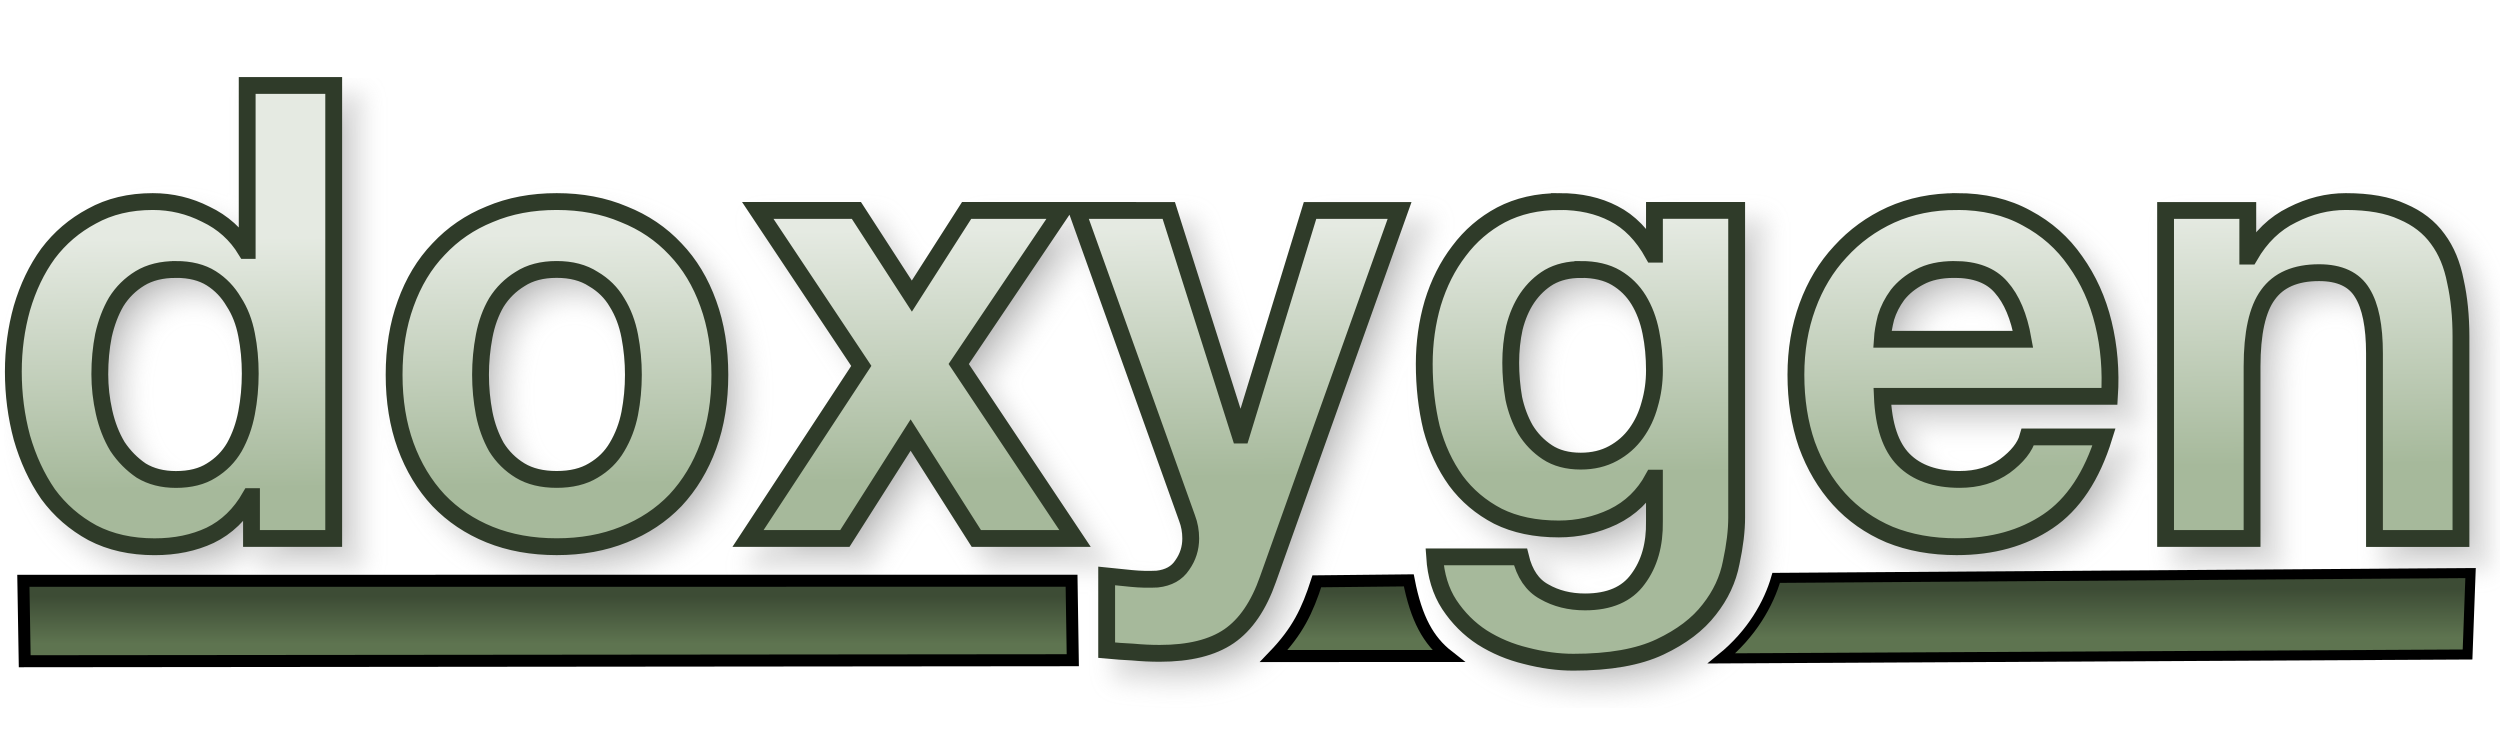
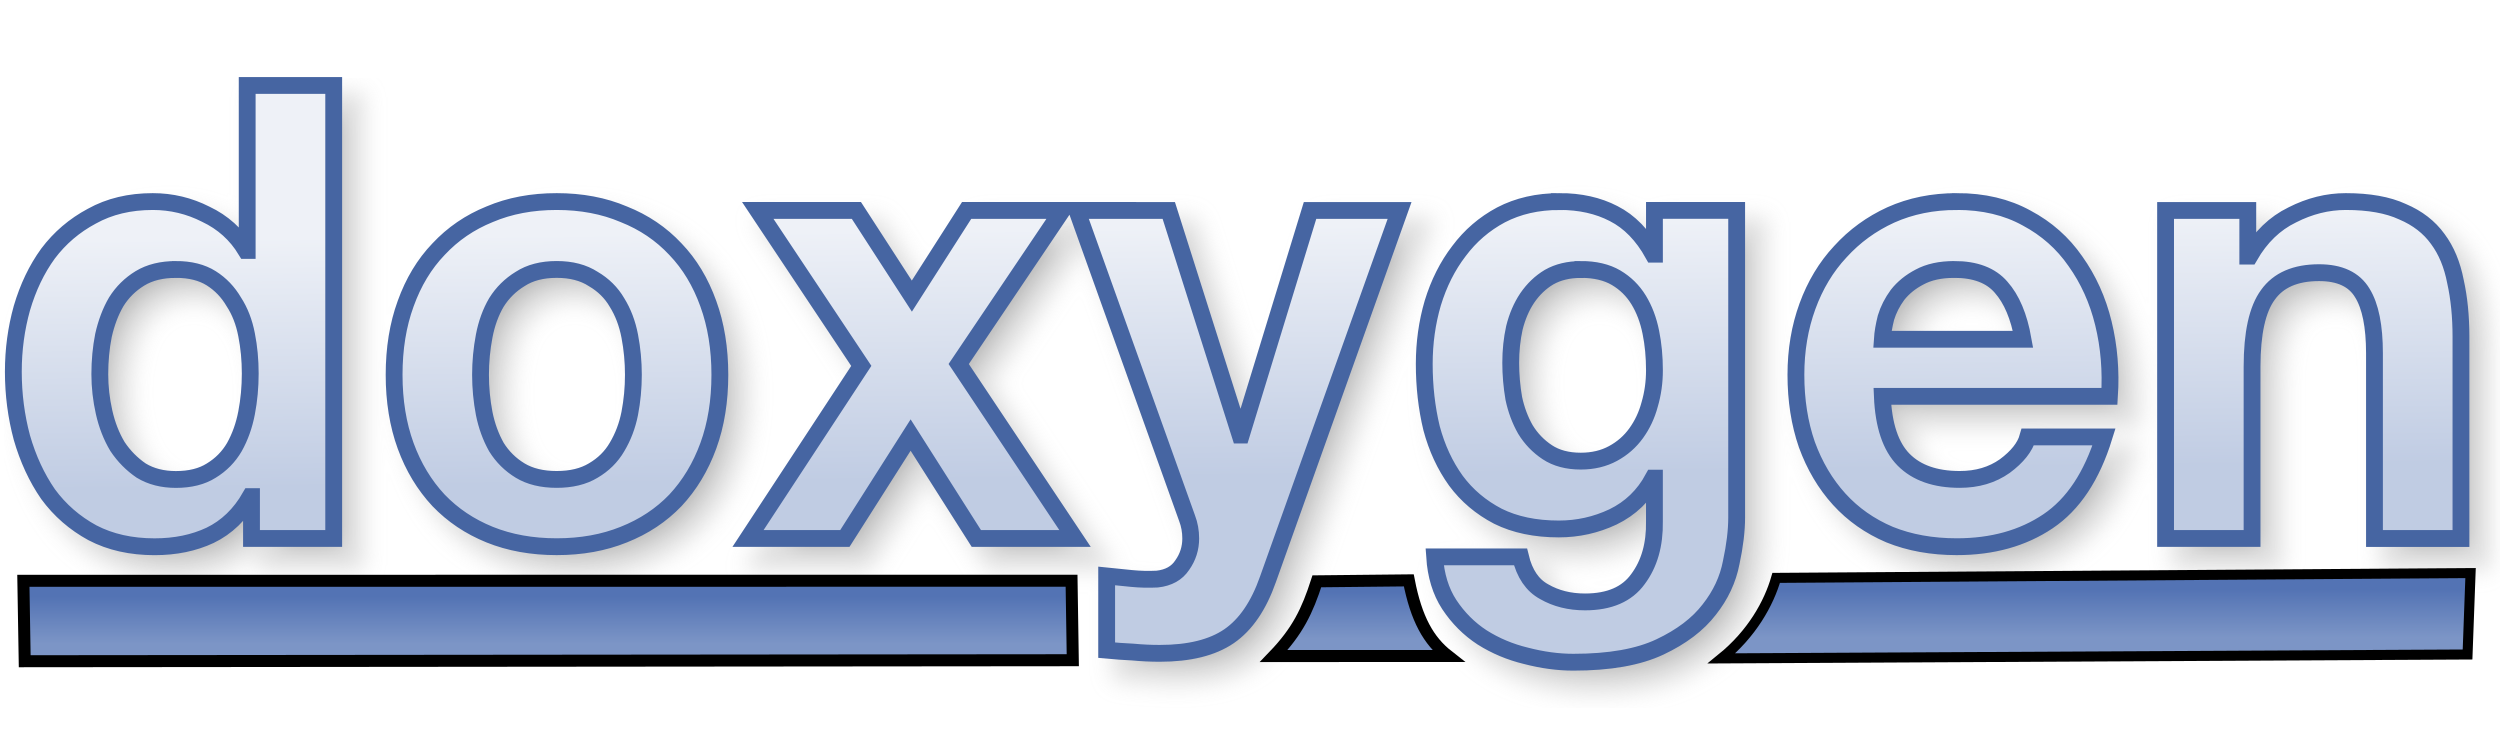
<svg xmlns="http://www.w3.org/2000/svg" xmlns:xlink="http://www.w3.org/1999/xlink" version="1.1" viewBox="0 0 104 31">
  <defs>
    <linearGradient id="a">
-       <stop stop-color="#3D4C35" offset="0" />
-       <stop stop-color="#5E7450" offset="1" />
+       <stop stop-color="#5373B4" offset="0" />
+       <stop stop-color="#7C95C6" offset="1" />
    </linearGradient>
    <linearGradient id="d" x1="31.474" x2="31.474" y1="24.821" y2="26.773" gradientUnits="userSpaceOnUse" xlink:href="#a" />
    <linearGradient id="c" x1="31.474" x2="31.474" y1="24.821" y2="26.773" gradientTransform="matrix(.6816 0 0 1.0248 72.391 -.91809)" gradientUnits="userSpaceOnUse" xlink:href="#a" />
    <linearGradient id="b" x1="56.295" x2="56.295" y1="24.622" y2="26.574" gradientUnits="userSpaceOnUse" xlink:href="#a" />
    <linearGradient id="e" x1="49.067" x2="48.956" y1="19.719" y2="9.523" gradientTransform="matrix(.97968 0 0 1.0207 -.25579 -.25579)" gradientUnits="userSpaceOnUse">
-       <stop stop-color="#A6B99B" offset="0" />
-       <stop stop-color="#E5EAE2" offset="1" />
+       <stop stop-color="#C0CCE3" offset="0" />
+       <stop stop-color="#EEF1F7" offset="1" />
    </linearGradient>
    <filter id="f" x="-.011" y="-.045" width="1.021" height="1.091" color-interpolation-filters="sRGB">
      <feGaussianBlur stdDeviation="0.453" />
    </filter>
  </defs>
  <g>
    <path transform="translate(-2.5759 -27.848)" d="m13.609 32.203v6.863h-0.051c-0.405-0.669-0.963-1.171-1.672-1.506-0.692-0.352-1.428-0.527-2.205-0.527-0.963 0-1.807 0.203-2.533 0.607-0.726 0.387-1.334 0.906-1.824 1.557-0.473 0.651-0.835 1.409-1.088 2.272-0.236 0.845-0.355 1.724-0.355 2.639 0 0.95 0.119 1.864 0.355 2.744 0.253 0.88 0.615 1.663 1.088 2.35 0.49 0.669 1.107 1.207 1.85 1.611 0.743 0.387 1.604 0.58 2.584 0.58 0.861 0 1.631-0.158 2.307-0.475 0.692-0.334 1.25-0.872 1.672-1.611h0.051v1.742h3.42v-18.846zm12.875 4.83c-1.03 0-1.96 0.175-2.787 0.527-0.828 0.334-1.536 0.82-2.127 1.453-0.591 0.616-1.048 1.372-1.369 2.269-0.321 0.88-0.48 1.866-0.48 2.957s0.16 2.075 0.48 2.955c0.321 0.88 0.778 1.636 1.369 2.269 0.591 0.616 1.299 1.091 2.127 1.426 0.828 0.334 1.757 0.502 2.787 0.502 1.03 0 1.96-0.168 2.787-0.502 0.844-0.334 1.561-0.81 2.152-1.426 0.591-0.633 1.048-1.39 1.369-2.269 0.321-0.88 0.48-1.864 0.48-2.955s-0.16-2.077-0.48-2.957c-0.321-0.897-0.778-1.654-1.369-2.269-0.591-0.633-1.308-1.119-2.152-1.453-0.828-0.352-1.757-0.527-2.787-0.527zm41.715 0c-0.912 0-1.722 0.185-2.432 0.555-0.692 0.37-1.275 0.87-1.748 1.504-0.473 0.616-0.837 1.337-1.09 2.164-0.236 0.809-0.354 1.655-0.354 2.535 0 0.933 0.1 1.821 0.303 2.666 0.22 0.827 0.558 1.556 1.014 2.189 0.456 0.616 1.039 1.109 1.748 1.478 0.709 0.352 1.554 0.529 2.533 0.529 0.794 0 1.545-0.168 2.254-0.502 0.726-0.352 1.283-0.89 1.672-1.611h0.051v1.795c0.017 0.968-0.211 1.769-0.684 2.402-0.456 0.633-1.19 0.951-2.203 0.951-0.642 0-1.208-0.142-1.697-0.424-0.49-0.264-0.819-0.747-0.988-1.451h-3.572c0.051 0.774 0.253 1.435 0.607 1.98 0.372 0.563 0.829 1.019 1.369 1.371 0.557 0.352 1.166 0.607 1.824 0.766 0.676 0.176 1.333 0.266 1.975 0.266 1.503 0 2.703-0.212 3.598-0.635 0.895-0.422 1.58-0.941 2.053-1.557 0.473-0.598 0.777-1.249 0.912-1.953 0.152-0.704 0.227-1.329 0.227-1.875v-12.775h-3.42v1.822h-0.051c-0.439-0.792-0.988-1.355-1.647-1.69-0.642-0.334-1.393-0.502-2.254-0.502zm16.523 0c-0.996 0-1.909 0.185-2.736 0.555-0.811 0.37-1.512 0.88-2.103 1.531-0.591 0.633-1.046 1.39-1.367 2.269s-0.48 1.831-0.48 2.852c0 1.056 0.151 2.022 0.455 2.902 0.321 0.88 0.768 1.636 1.342 2.269 0.574 0.633 1.276 1.127 2.103 1.478 0.828 0.334 1.757 0.502 2.787 0.502 1.486 0 2.752-0.353 3.799-1.057 1.047-0.704 1.825-1.873 2.332-3.51h-3.168c-0.118 0.422-0.439 0.828-0.963 1.215-0.524 0.37-1.147 0.553-1.873 0.553-1.013 0-1.792-0.273-2.332-0.818-0.54-0.545-0.836-1.425-0.887-2.639h9.449c0.068-1.056-0.016-2.067-0.252-3.035-0.236-0.968-0.626-1.829-1.166-2.586-0.524-0.757-1.2-1.355-2.027-1.795-0.828-0.458-1.797-0.688-2.912-0.688zm16.189 0c-0.76 0-1.502 0.185-2.228 0.555-0.726 0.352-1.317 0.923-1.773 1.715h-0.076v-1.9h-3.42v13.646h3.598v-7.152c0-1.39 0.219-2.384 0.658-2.982 0.439-0.616 1.149-0.924 2.129-0.924 0.861 0 1.461 0.281 1.799 0.844 0.338 0.545 0.506 1.382 0.506 2.508v7.707h3.598v-8.393c0-0.845-0.076-1.611-0.229-2.297-0.135-0.704-0.38-1.292-0.734-1.768-0.355-0.493-0.844-0.873-1.469-1.137-0.608-0.282-1.395-0.422-2.357-0.422zm-66.063 0.369 4.307 6.467-4.713 7.18h4.029l2.736-4.303 2.734 4.303h4.106l-4.84-7.258 4.307-6.389h-3.977l-2.279 3.564-2.307-3.564zm13.275 0 4.584 12.803c0.101 0.264 0.152 0.545 0.152 0.844 0 0.405-0.117 0.775-0.354 1.109-0.22 0.334-0.566 0.527-1.039 0.58-0.355 0.018-0.71 0.01-1.065-0.025-0.355-0.035-0.701-0.07-1.039-0.105v3.088c0.372 0.035 0.735 0.061 1.09 0.078 0.372 0.035 0.744 0.053 1.115 0.053 1.233 0 2.194-0.238 2.887-0.713 0.692-0.475 1.233-1.266 1.621-2.375l5.473-15.336h-3.725l-2.861 9.344h-0.051l-2.965-9.344zm-37.48 2.455c0.591 0 1.082 0.123 1.471 0.369 0.388 0.246 0.699 0.572 0.936 0.977 0.253 0.387 0.432 0.845 0.533 1.373 0.101 0.51 0.152 1.048 0.152 1.611 0 0.563-0.051 1.107-0.152 1.635-0.101 0.528-0.271 1.004-0.508 1.426-0.236 0.405-0.556 0.73-0.961 0.977-0.388 0.246-0.88 0.369-1.471 0.369-0.557 0-1.038-0.123-1.443-0.369-0.388-0.264-0.718-0.597-0.988-1.002-0.253-0.422-0.438-0.898-0.557-1.426s-0.178-1.056-0.178-1.584c-1e-7 -0.563 0.051-1.099 0.152-1.609 0.118-0.528 0.295-0.996 0.531-1.4 0.253-0.405 0.583-0.73 0.988-0.977 0.405-0.246 0.903-0.369 1.494-0.369zm15.84 0c0.608 0 1.114 0.133 1.52 0.396 0.422 0.246 0.752 0.572 0.988 0.977 0.253 0.405 0.43 0.871 0.531 1.398 0.101 0.528 0.152 1.066 0.152 1.611 0 0.545-0.051 1.081-0.152 1.609-0.101 0.51-0.278 0.976-0.531 1.398-0.236 0.405-0.566 0.73-0.988 0.977-0.405 0.246-0.912 0.369-1.52 0.369-0.608 0-1.114-0.123-1.52-0.369s-0.735-0.572-0.988-0.977c-0.236-0.422-0.406-0.888-0.508-1.398-0.101-0.528-0.152-1.064-0.152-1.609 0-0.545 0.051-1.083 0.152-1.611 0.101-0.528 0.271-0.994 0.508-1.398 0.253-0.405 0.583-0.73 0.988-0.977 0.405-0.264 0.912-0.396 1.52-0.396zm42.602 0c0.591 0 1.08 0.115 1.469 0.344 0.388 0.229 0.701 0.537 0.938 0.924 0.236 0.387 0.406 0.835 0.508 1.346 0.101 0.493 0.15 1.021 0.15 1.584 0 0.493-0.066 0.968-0.201 1.426-0.118 0.44-0.305 0.836-0.559 1.188-0.253 0.352-0.574 0.633-0.963 0.844-0.388 0.211-0.835 0.318-1.342 0.318-0.557 0-1.021-0.125-1.393-0.371-0.372-0.246-0.676-0.562-0.912-0.949-0.22-0.387-0.381-0.818-0.482-1.293-0.084-0.493-0.127-0.986-0.127-1.478 0-0.51 0.051-0.994 0.152-1.451 0.118-0.475 0.297-0.89 0.533-1.242 0.253-0.37 0.557-0.66 0.912-0.871 0.372-0.211 0.81-0.316 1.316-0.316zm15.535 0c0.878 0 1.529 0.248 1.951 0.74 0.439 0.493 0.743 1.214 0.912 2.164h-5.854c0.017-0.264 0.068-0.564 0.152-0.898 0.101-0.334 0.263-0.65 0.482-0.949 0.236-0.299 0.541-0.547 0.912-0.74 0.388-0.211 0.869-0.316 1.443-0.316z" filter="url(#f)" opacity=".3" stroke="#969696" xlink:href="#path141" />
    <path d="m0.972 24.161 43.605-0.002 0.051 3.306-43.6 0.042z" fill="url(#d)" stroke="#000" stroke-width=".5" />
-     <path d="m10.283 3.555v6.863h-0.051c-0.405-0.669-0.963-1.171-1.672-1.506-0.692-0.352-1.428-0.527-2.205-0.527-0.963 0-1.807 0.203-2.533 0.607-0.726 0.387-1.334 0.906-1.824 1.557-0.473 0.651-0.835 1.409-1.088 2.272-0.236 0.845-0.355 1.724-0.355 2.639 0 0.95 0.119 1.864 0.355 2.744 0.253 0.88 0.615 1.663 1.088 2.35 0.49 0.669 1.107 1.207 1.85 1.611 0.743 0.387 1.604 0.58 2.584 0.58 0.861 0 1.631-0.158 2.307-0.475 0.692-0.334 1.25-0.872 1.672-1.611h0.051v1.742h3.42v-18.846zm12.875 4.83c-1.03 0-1.96 0.175-2.787 0.527-0.828 0.334-1.536 0.82-2.127 1.453-0.591 0.616-1.048 1.372-1.369 2.269-0.321 0.88-0.48 1.866-0.48 2.957s0.16 2.075 0.48 2.955c0.321 0.88 0.778 1.636 1.369 2.269 0.591 0.616 1.299 1.091 2.127 1.426 0.828 0.334 1.757 0.502 2.787 0.502 1.03 0 1.96-0.168 2.787-0.502 0.844-0.334 1.561-0.81 2.152-1.426 0.591-0.633 1.048-1.39 1.369-2.269 0.321-0.88 0.48-1.864 0.48-2.955s-0.16-2.077-0.48-2.957c-0.321-0.897-0.778-1.654-1.369-2.269-0.591-0.633-1.308-1.119-2.152-1.453-0.828-0.352-1.757-0.527-2.787-0.527zm41.715 0c-0.912 0-1.722 0.185-2.432 0.555-0.692 0.37-1.275 0.87-1.748 1.504-0.473 0.616-0.837 1.337-1.09 2.164-0.236 0.809-0.354 1.655-0.354 2.535 0 0.933 0.1 1.821 0.303 2.666 0.22 0.827 0.558 1.556 1.014 2.189 0.456 0.616 1.039 1.109 1.748 1.478 0.709 0.352 1.554 0.529 2.533 0.529 0.794 0 1.545-0.168 2.254-0.502 0.726-0.352 1.283-0.89 1.672-1.611h0.051v1.795c0.017 0.968-0.211 1.769-0.684 2.402-0.456 0.633-1.19 0.951-2.203 0.951-0.642 0-1.208-0.142-1.697-0.424-0.49-0.264-0.819-0.747-0.988-1.451h-3.572c0.051 0.774 0.253 1.435 0.607 1.98 0.372 0.563 0.829 1.019 1.369 1.371 0.557 0.352 1.166 0.607 1.824 0.766 0.676 0.176 1.333 0.266 1.975 0.266 1.503 0 2.703-0.212 3.598-0.635 0.895-0.422 1.58-0.941 2.053-1.557 0.473-0.598 0.777-1.249 0.912-1.953 0.152-0.704 0.227-1.329 0.227-1.875v-12.775h-3.42v1.822h-0.051c-0.439-0.792-0.988-1.355-1.647-1.69-0.642-0.334-1.393-0.502-2.254-0.502zm16.523 0c-0.996 0-1.909 0.185-2.736 0.555-0.811 0.37-1.512 0.88-2.103 1.531-0.591 0.633-1.046 1.39-1.367 2.269s-0.48 1.831-0.48 2.852c0 1.056 0.151 2.022 0.455 2.902 0.321 0.88 0.768 1.636 1.342 2.269 0.574 0.633 1.276 1.127 2.103 1.478 0.828 0.334 1.757 0.502 2.787 0.502 1.486 0 2.752-0.353 3.799-1.057 1.047-0.704 1.825-1.873 2.332-3.51h-3.168c-0.118 0.422-0.439 0.828-0.963 1.215-0.524 0.37-1.147 0.553-1.873 0.553-1.013 0-1.792-0.273-2.332-0.818-0.54-0.545-0.836-1.425-0.887-2.639h9.449c0.068-1.056-0.016-2.067-0.252-3.035-0.236-0.968-0.626-1.829-1.166-2.586-0.524-0.757-1.2-1.355-2.027-1.795-0.828-0.458-1.797-0.688-2.912-0.688zm16.189 0c-0.76 0-1.502 0.185-2.228 0.555-0.726 0.352-1.317 0.923-1.773 1.715h-0.076v-1.9h-3.42v13.646h3.598v-7.152c0-1.39 0.219-2.384 0.658-2.982 0.439-0.616 1.149-0.924 2.129-0.924 0.861 0 1.461 0.281 1.799 0.844 0.338 0.545 0.506 1.382 0.506 2.508v7.707h3.598v-8.393c0-0.845-0.076-1.611-0.229-2.297-0.135-0.704-0.38-1.292-0.734-1.768-0.355-0.493-0.844-0.873-1.469-1.137-0.608-0.282-1.395-0.422-2.357-0.422zm-66.062 0.369 4.307 6.467-4.713 7.18h4.029l2.736-4.303 2.734 4.303h4.106l-4.84-7.258 4.307-6.389h-3.977l-2.279 3.564-2.307-3.564zm13.275 0 4.584 12.803c0.101 0.264 0.152 0.545 0.152 0.844 0 0.405-0.117 0.775-0.354 1.109-0.22 0.334-0.566 0.527-1.039 0.58-0.355 0.018-0.71 0.01-1.065-0.025-0.355-0.035-0.701-0.07-1.039-0.105v3.088c0.372 0.035 0.735 0.061 1.09 0.078 0.372 0.035 0.744 0.053 1.115 0.053 1.233 0 2.194-0.238 2.887-0.713 0.692-0.475 1.233-1.266 1.621-2.375l5.473-15.336h-3.725l-2.861 9.344h-0.051l-2.965-9.344zm-37.48 2.455c0.591 0 1.082 0.123 1.471 0.369s0.699 0.572 0.936 0.977c0.253 0.387 0.432 0.845 0.533 1.373 0.101 0.51 0.152 1.048 0.152 1.611 0 0.563-0.051 1.107-0.152 1.635-0.101 0.528-0.271 1.004-0.508 1.426-0.236 0.405-0.556 0.73-0.961 0.977-0.388 0.246-0.88 0.369-1.471 0.369-0.557 0-1.038-0.123-1.443-0.369-0.388-0.264-0.718-0.597-0.988-1.002-0.253-0.422-0.438-0.898-0.557-1.426s-0.178-1.056-0.178-1.584c-1e-7 -0.563 0.051-1.099 0.152-1.609 0.118-0.528 0.295-0.996 0.531-1.4 0.253-0.405 0.583-0.73 0.988-0.977 0.405-0.246 0.903-0.369 1.494-0.369zm15.84 0c0.608 0 1.114 0.133 1.52 0.396 0.422 0.246 0.752 0.572 0.988 0.977 0.253 0.405 0.43 0.871 0.531 1.398 0.101 0.528 0.152 1.066 0.152 1.611 0 0.545-0.051 1.081-0.152 1.609-0.101 0.51-0.278 0.976-0.531 1.398-0.236 0.405-0.566 0.73-0.988 0.977-0.405 0.246-0.912 0.369-1.52 0.369-0.608 0-1.114-0.123-1.52-0.369s-0.735-0.572-0.988-0.977c-0.236-0.422-0.406-0.888-0.508-1.398-0.101-0.528-0.152-1.064-0.152-1.609 0-0.545 0.051-1.083 0.152-1.611 0.101-0.528 0.271-0.994 0.508-1.398 0.253-0.405 0.583-0.73 0.988-0.977 0.405-0.264 0.912-0.396 1.52-0.396zm42.602 0c0.591 0 1.08 0.115 1.469 0.344 0.388 0.229 0.701 0.537 0.938 0.924 0.236 0.387 0.406 0.835 0.508 1.346 0.101 0.493 0.15 1.021 0.15 1.584 0 0.493-0.066 0.968-0.201 1.426-0.118 0.44-0.305 0.836-0.559 1.188-0.253 0.352-0.574 0.633-0.963 0.844-0.388 0.211-0.835 0.318-1.342 0.318-0.557 0-1.021-0.125-1.393-0.371-0.372-0.246-0.676-0.562-0.912-0.949-0.22-0.387-0.381-0.818-0.482-1.293-0.084-0.493-0.127-0.986-0.127-1.478 0-0.51 0.051-0.994 0.152-1.451 0.118-0.475 0.297-0.89 0.533-1.242 0.253-0.37 0.557-0.66 0.912-0.871 0.372-0.211 0.81-0.316 1.316-0.316zm15.535 0c0.878 0 1.529 0.248 1.951 0.74 0.439 0.493 0.743 1.214 0.912 2.164h-5.854c0.017-0.264 0.068-0.564 0.152-0.898 0.101-0.334 0.263-0.65 0.482-0.949 0.236-0.299 0.541-0.547 0.912-0.74 0.388-0.211 0.869-0.316 1.443-0.316z" fill="url(#e)" stroke="#2F3B29" stroke-width=".7" />
+     <path d="m10.283 3.555v6.863h-0.051c-0.405-0.669-0.963-1.171-1.672-1.506-0.692-0.352-1.428-0.527-2.205-0.527-0.963 0-1.807 0.203-2.533 0.607-0.726 0.387-1.334 0.906-1.824 1.557-0.473 0.651-0.835 1.409-1.088 2.272-0.236 0.845-0.355 1.724-0.355 2.639 0 0.95 0.119 1.864 0.355 2.744 0.253 0.88 0.615 1.663 1.088 2.35 0.49 0.669 1.107 1.207 1.85 1.611 0.743 0.387 1.604 0.58 2.584 0.58 0.861 0 1.631-0.158 2.307-0.475 0.692-0.334 1.25-0.872 1.672-1.611h0.051v1.742h3.42v-18.846zm12.875 4.83c-1.03 0-1.96 0.175-2.787 0.527-0.828 0.334-1.536 0.82-2.127 1.453-0.591 0.616-1.048 1.372-1.369 2.269-0.321 0.88-0.48 1.866-0.48 2.957s0.16 2.075 0.48 2.955c0.321 0.88 0.778 1.636 1.369 2.269 0.591 0.616 1.299 1.091 2.127 1.426 0.828 0.334 1.757 0.502 2.787 0.502 1.03 0 1.96-0.168 2.787-0.502 0.844-0.334 1.561-0.81 2.152-1.426 0.591-0.633 1.048-1.39 1.369-2.269 0.321-0.88 0.48-1.864 0.48-2.955s-0.16-2.077-0.48-2.957c-0.321-0.897-0.778-1.654-1.369-2.269-0.591-0.633-1.308-1.119-2.152-1.453-0.828-0.352-1.757-0.527-2.787-0.527zm41.715 0c-0.912 0-1.722 0.185-2.432 0.555-0.692 0.37-1.275 0.87-1.748 1.504-0.473 0.616-0.837 1.337-1.09 2.164-0.236 0.809-0.354 1.655-0.354 2.535 0 0.933 0.1 1.821 0.303 2.666 0.22 0.827 0.558 1.556 1.014 2.189 0.456 0.616 1.039 1.109 1.748 1.478 0.709 0.352 1.554 0.529 2.533 0.529 0.794 0 1.545-0.168 2.254-0.502 0.726-0.352 1.283-0.89 1.672-1.611h0.051v1.795c0.017 0.968-0.211 1.769-0.684 2.402-0.456 0.633-1.19 0.951-2.203 0.951-0.642 0-1.208-0.142-1.697-0.424-0.49-0.264-0.819-0.747-0.988-1.451h-3.572c0.051 0.774 0.253 1.435 0.607 1.98 0.372 0.563 0.829 1.019 1.369 1.371 0.557 0.352 1.166 0.607 1.824 0.766 0.676 0.176 1.333 0.266 1.975 0.266 1.503 0 2.703-0.212 3.598-0.635 0.895-0.422 1.58-0.941 2.053-1.557 0.473-0.598 0.777-1.249 0.912-1.953 0.152-0.704 0.227-1.329 0.227-1.875v-12.775h-3.42v1.822h-0.051c-0.439-0.792-0.988-1.355-1.647-1.69-0.642-0.334-1.393-0.502-2.254-0.502zm16.523 0c-0.996 0-1.909 0.185-2.736 0.555-0.811 0.37-1.512 0.88-2.103 1.531-0.591 0.633-1.046 1.39-1.367 2.269s-0.48 1.831-0.48 2.852c0 1.056 0.151 2.022 0.455 2.902 0.321 0.88 0.768 1.636 1.342 2.269 0.574 0.633 1.276 1.127 2.103 1.478 0.828 0.334 1.757 0.502 2.787 0.502 1.486 0 2.752-0.353 3.799-1.057 1.047-0.704 1.825-1.873 2.332-3.51h-3.168c-0.118 0.422-0.439 0.828-0.963 1.215-0.524 0.37-1.147 0.553-1.873 0.553-1.013 0-1.792-0.273-2.332-0.818-0.54-0.545-0.836-1.425-0.887-2.639h9.449c0.068-1.056-0.016-2.067-0.252-3.035-0.236-0.968-0.626-1.829-1.166-2.586-0.524-0.757-1.2-1.355-2.027-1.795-0.828-0.458-1.797-0.688-2.912-0.688zm16.189 0c-0.76 0-1.502 0.185-2.228 0.555-0.726 0.352-1.317 0.923-1.773 1.715h-0.076v-1.9h-3.42v13.646h3.598v-7.152c0-1.39 0.219-2.384 0.658-2.982 0.439-0.616 1.149-0.924 2.129-0.924 0.861 0 1.461 0.281 1.799 0.844 0.338 0.545 0.506 1.382 0.506 2.508v7.707h3.598v-8.393c0-0.845-0.076-1.611-0.229-2.297-0.135-0.704-0.38-1.292-0.734-1.768-0.355-0.493-0.844-0.873-1.469-1.137-0.608-0.282-1.395-0.422-2.357-0.422zm-66.062 0.369 4.307 6.467-4.713 7.18h4.029l2.736-4.303 2.734 4.303h4.106l-4.84-7.258 4.307-6.389h-3.977l-2.279 3.564-2.307-3.564zm13.275 0 4.584 12.803c0.101 0.264 0.152 0.545 0.152 0.844 0 0.405-0.117 0.775-0.354 1.109-0.22 0.334-0.566 0.527-1.039 0.58-0.355 0.018-0.71 0.01-1.065-0.025-0.355-0.035-0.701-0.07-1.039-0.105v3.088c0.372 0.035 0.735 0.061 1.09 0.078 0.372 0.035 0.744 0.053 1.115 0.053 1.233 0 2.194-0.238 2.887-0.713 0.692-0.475 1.233-1.266 1.621-2.375l5.473-15.336h-3.725l-2.861 9.344h-0.051l-2.965-9.344zm-37.48 2.455c0.591 0 1.082 0.123 1.471 0.369s0.699 0.572 0.936 0.977c0.253 0.387 0.432 0.845 0.533 1.373 0.101 0.51 0.152 1.048 0.152 1.611 0 0.563-0.051 1.107-0.152 1.635-0.101 0.528-0.271 1.004-0.508 1.426-0.236 0.405-0.556 0.73-0.961 0.977-0.388 0.246-0.88 0.369-1.471 0.369-0.557 0-1.038-0.123-1.443-0.369-0.388-0.264-0.718-0.597-0.988-1.002-0.253-0.422-0.438-0.898-0.557-1.426s-0.178-1.056-0.178-1.584c-1e-7 -0.563 0.051-1.099 0.152-1.609 0.118-0.528 0.295-0.996 0.531-1.4 0.253-0.405 0.583-0.73 0.988-0.977 0.405-0.246 0.903-0.369 1.494-0.369zm15.84 0c0.608 0 1.114 0.133 1.52 0.396 0.422 0.246 0.752 0.572 0.988 0.977 0.253 0.405 0.43 0.871 0.531 1.398 0.101 0.528 0.152 1.066 0.152 1.611 0 0.545-0.051 1.081-0.152 1.609-0.101 0.51-0.278 0.976-0.531 1.398-0.236 0.405-0.566 0.73-0.988 0.977-0.405 0.246-0.912 0.369-1.52 0.369-0.608 0-1.114-0.123-1.52-0.369s-0.735-0.572-0.988-0.977c-0.236-0.422-0.406-0.888-0.508-1.398-0.101-0.528-0.152-1.064-0.152-1.609 0-0.545 0.051-1.083 0.152-1.611 0.101-0.528 0.271-0.994 0.508-1.398 0.253-0.405 0.583-0.73 0.988-0.977 0.405-0.264 0.912-0.396 1.52-0.396zm42.602 0c0.591 0 1.08 0.115 1.469 0.344 0.388 0.229 0.701 0.537 0.938 0.924 0.236 0.387 0.406 0.835 0.508 1.346 0.101 0.493 0.15 1.021 0.15 1.584 0 0.493-0.066 0.968-0.201 1.426-0.118 0.44-0.305 0.836-0.559 1.188-0.253 0.352-0.574 0.633-0.963 0.844-0.388 0.211-0.835 0.318-1.342 0.318-0.557 0-1.021-0.125-1.393-0.371-0.372-0.246-0.676-0.562-0.912-0.949-0.22-0.387-0.381-0.818-0.482-1.293-0.084-0.493-0.127-0.986-0.127-1.478 0-0.51 0.051-0.994 0.152-1.451 0.118-0.475 0.297-0.89 0.533-1.242 0.253-0.37 0.557-0.66 0.912-0.871 0.372-0.211 0.81-0.316 1.316-0.316zm15.535 0c0.878 0 1.529 0.248 1.951 0.74 0.439 0.493 0.743 1.214 0.912 2.164h-5.854c0.017-0.264 0.068-0.564 0.152-0.898 0.101-0.334 0.263-0.65 0.482-0.949 0.236-0.299 0.541-0.547 0.912-0.74 0.388-0.211 0.869-0.316 1.443-0.316z" fill="url(#e)" stroke="#4665A2" stroke-width=".7" />
    <path d="m52.988 27.291c0.996-1.036 1.394-1.873 1.793-3.108l3.825-0.04c0.311 1.61 0.824 2.514 1.633 3.147z" fill="url(#b)" stroke="#000" stroke-width=".5" />
    <path d="m73.89 24.04 28.885-0.201-0.125 3.388-31.033 0.162c1.262-1.023 1.966-2.286 2.272-3.349z" fill="url(#c)" stroke="#000" stroke-width=".418" />
  </g>
</svg>
